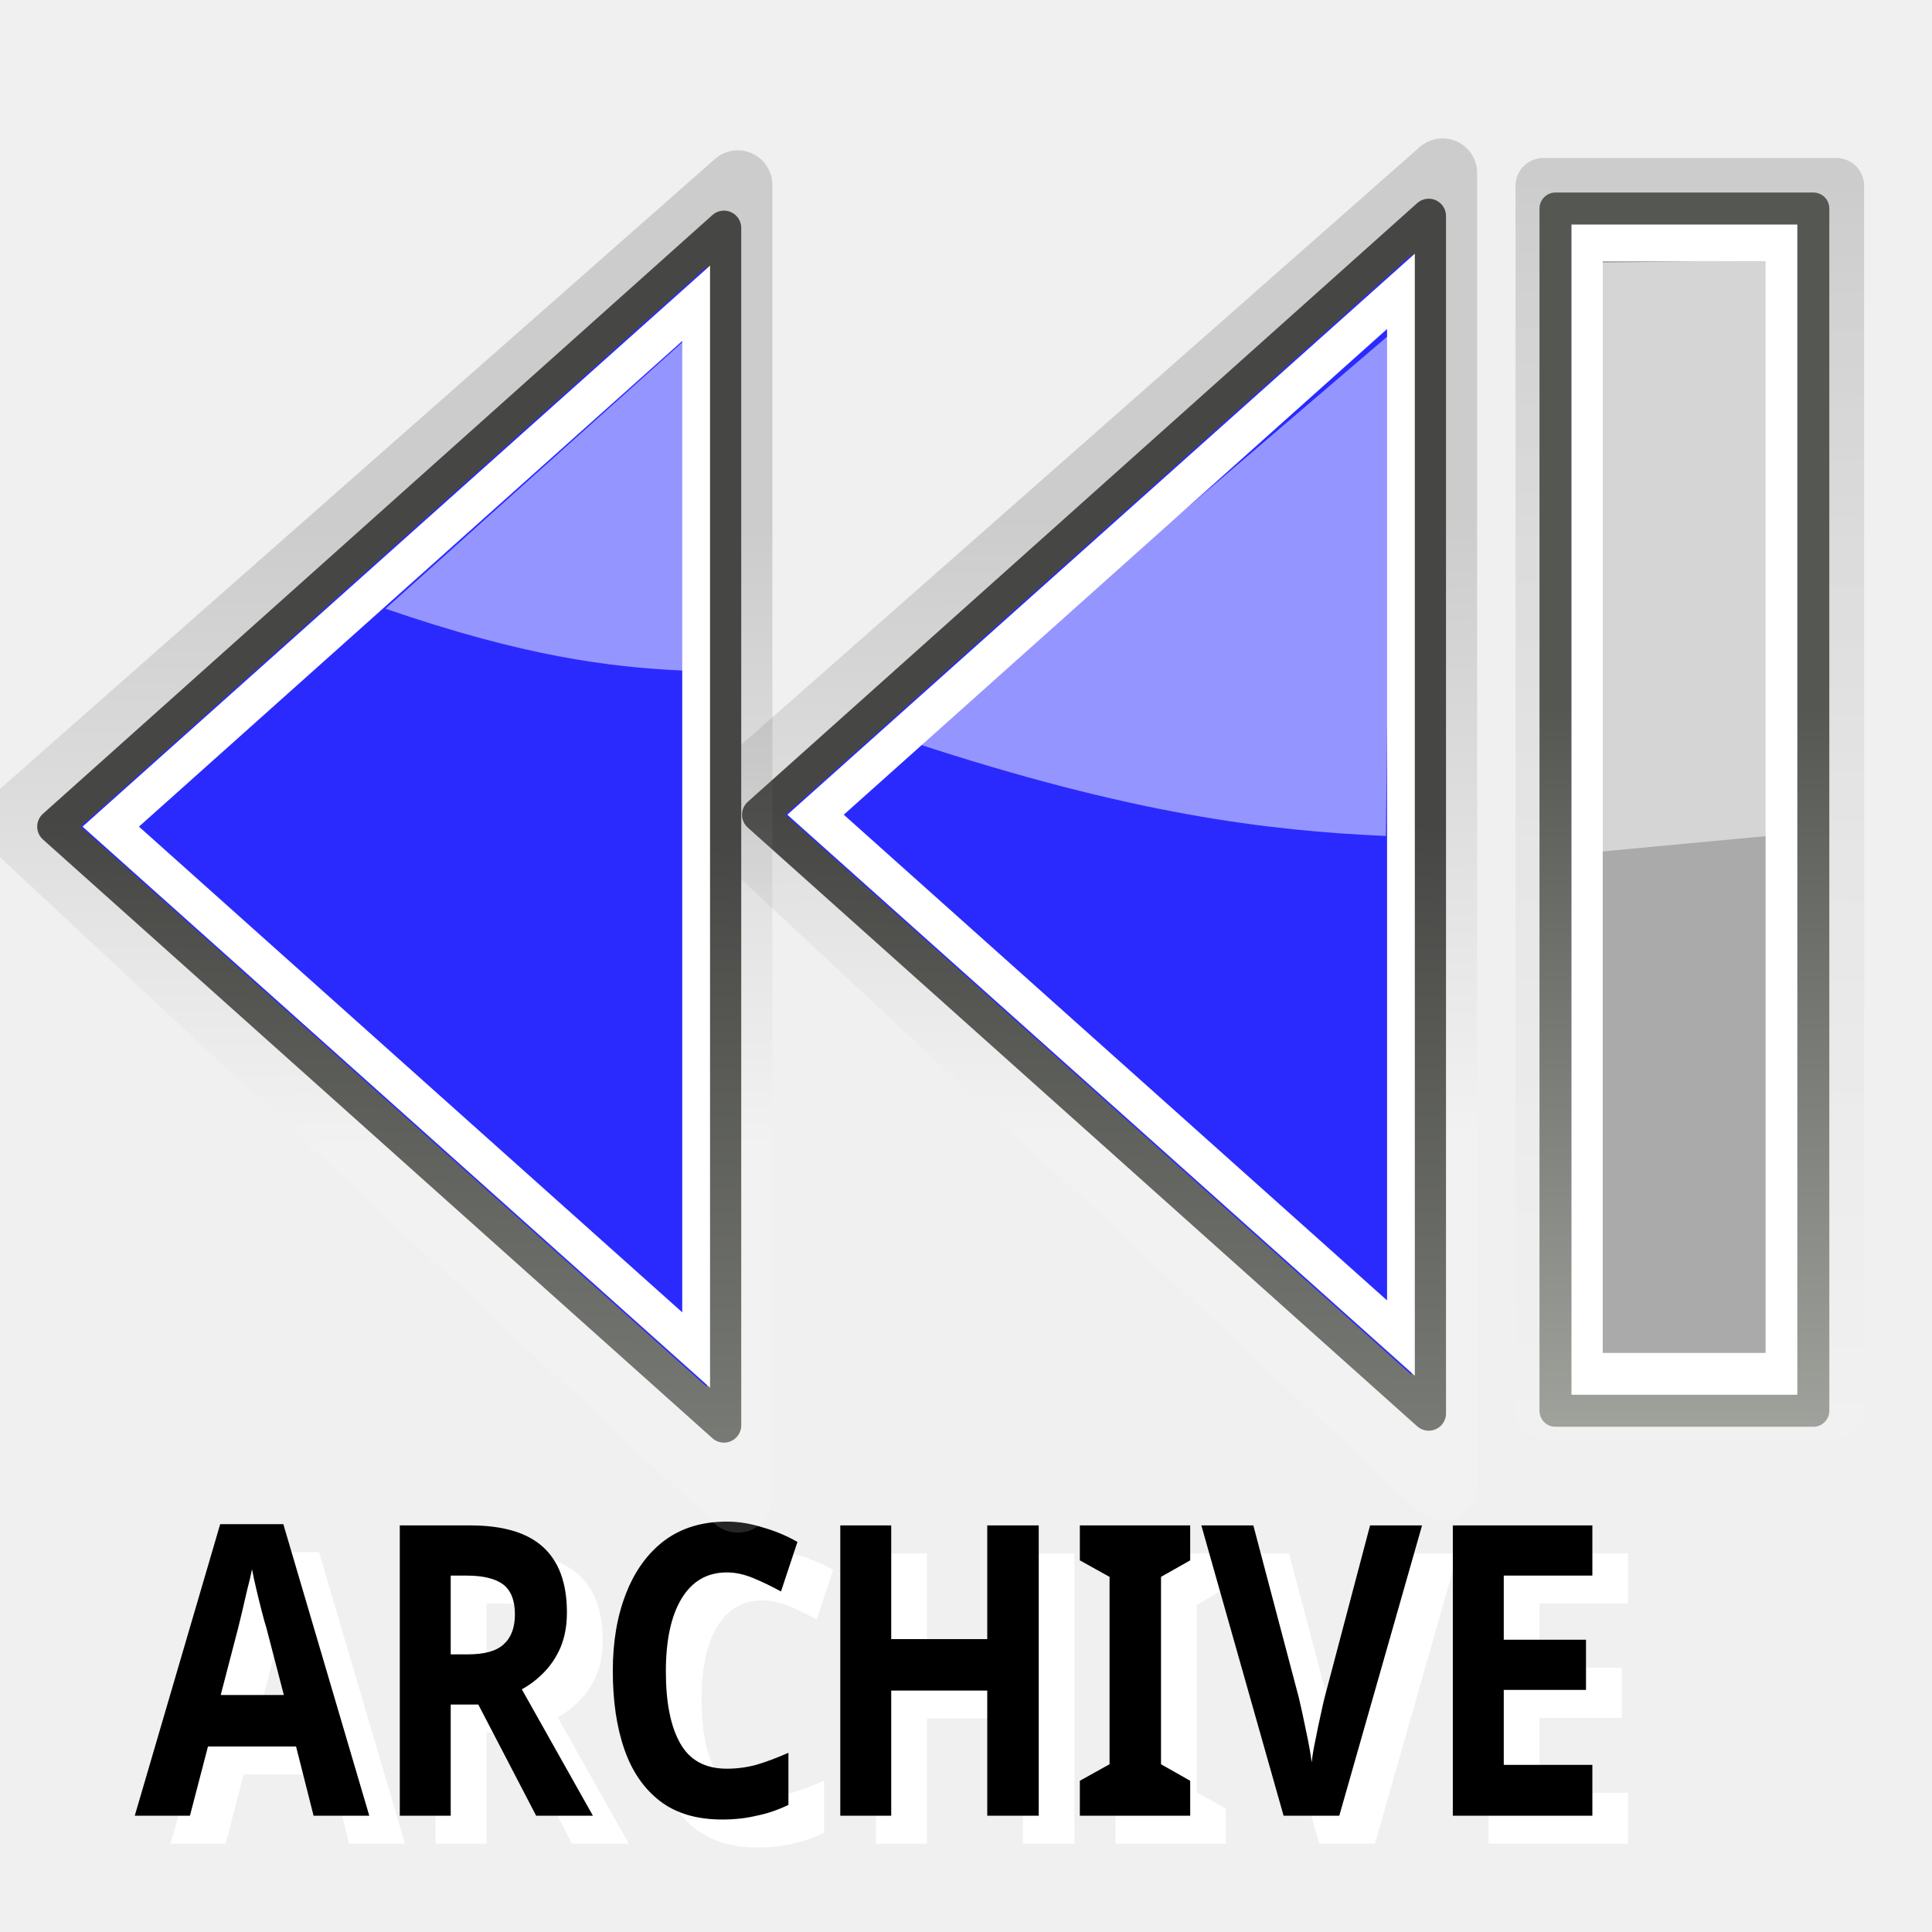
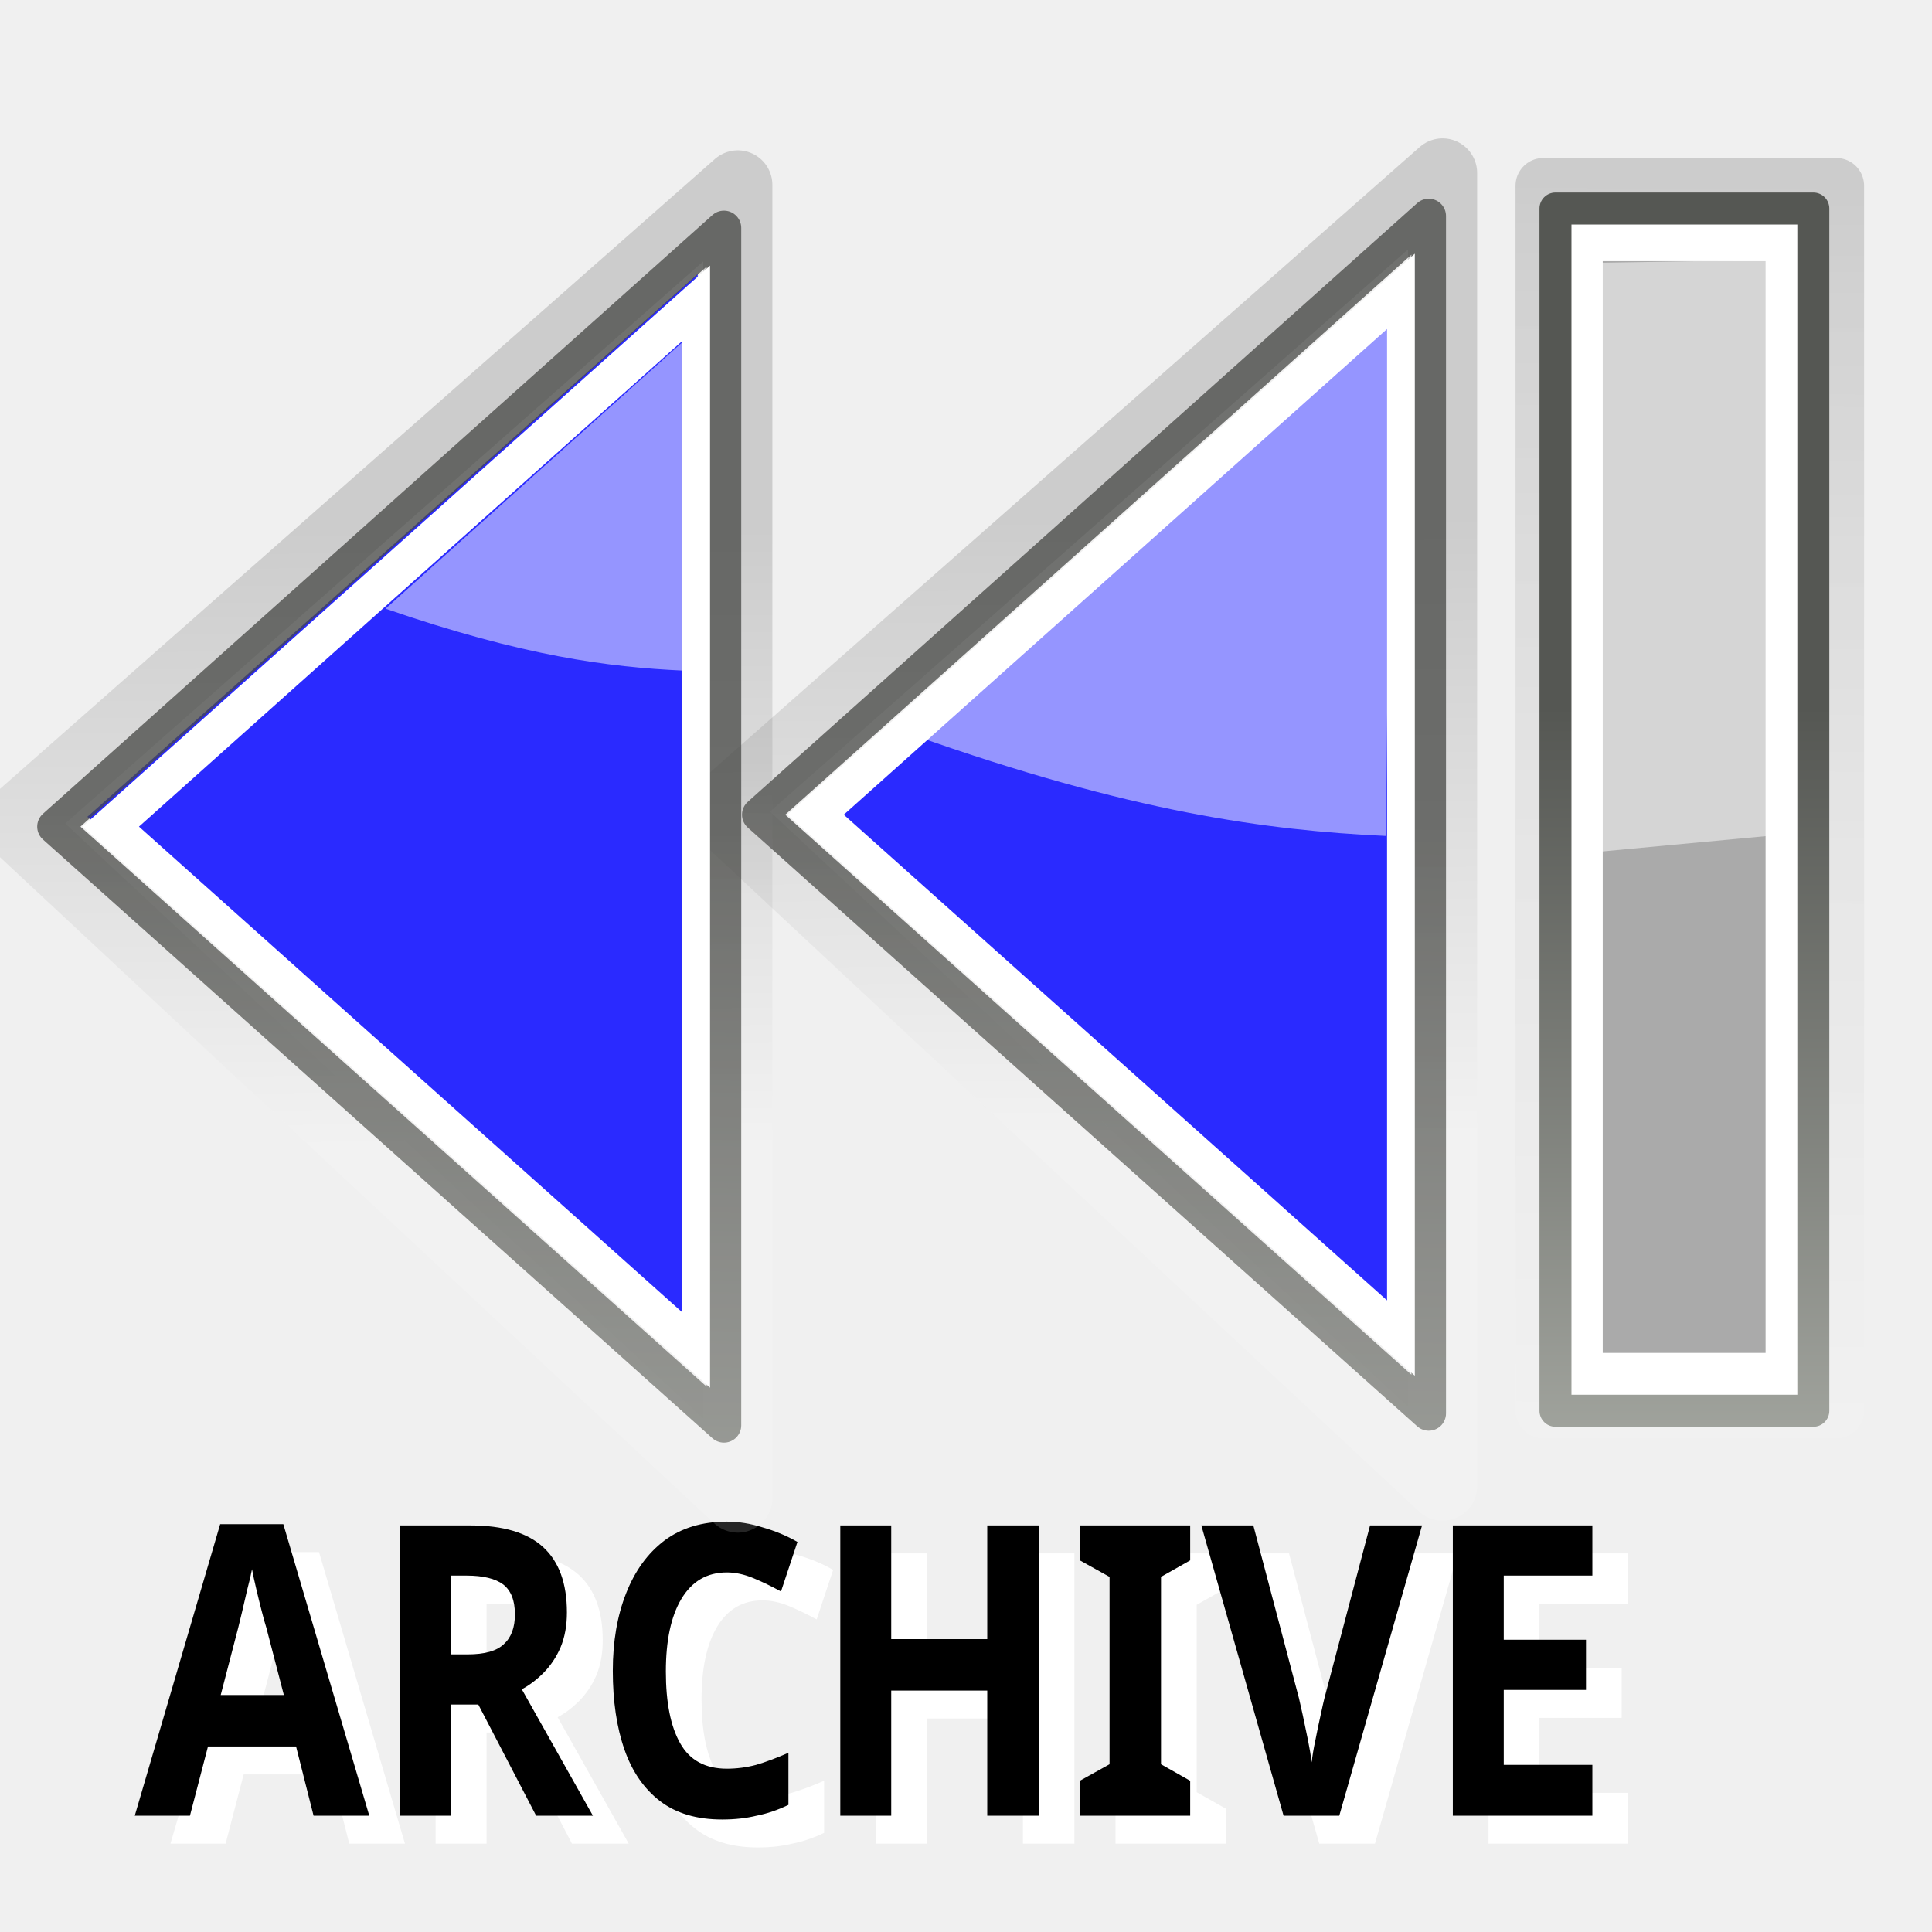
<svg xmlns="http://www.w3.org/2000/svg" xmlns:xlink="http://www.w3.org/1999/xlink" width="52" height="52" id="svg1307" version="1.0">
  <defs id="defs1309">
    <linearGradient id="linearGradient10086">
      <stop style="stop-color:white;stop-opacity:1;" offset="0" id="stop10088" />
      <stop style="stop-color:white;stop-opacity:0;" offset="1" id="stop10090" />
    </linearGradient>
    <linearGradient id="linearGradient3837">
      <stop style="stop-color:#000000;stop-opacity:1;" offset="0" id="stop3839" />
      <stop style="stop-color:#ffffff;stop-opacity:0.784;" offset="1" id="stop3841" />
    </linearGradient>
    <linearGradient id="linearGradient2257">
      <stop style="stop-color:#8bb3aa;stop-opacity:1;" offset="0" id="stop2259" />
      <stop style="stop-color:#cc0000" offset="1" id="stop2261" />
    </linearGradient>
    <linearGradient id="linearGradient2817">
      <stop style="stop-color:#000000;stop-opacity:1;" offset="0" id="stop2819" />
      <stop style="stop-color:#ffffff;stop-opacity:0.485;" offset="1" id="stop2821" />
    </linearGradient>
    <linearGradient id="linearGradient2697">
      <stop id="stop2699" offset="0" style="stop-color:#babdb6" />
      <stop id="stop2701" offset="1" style="stop-color:#555753" />
    </linearGradient>
    <linearGradient id="linearGradient2684">
      <stop id="stop2686" offset="0" style="stop-color:#ffffff;stop-opacity:1;" />
      <stop id="stop2688" offset="1" style="stop-color:#000000;stop-opacity:1;" />
    </linearGradient>
    <linearGradient id="linearGradient2584">
      <stop style="stop-color:#000000;stop-opacity:1;" offset="0" id="stop2586" />
      <stop style="stop-color:#ffffff;stop-opacity:0;" offset="1" id="stop2588" />
    </linearGradient>
    <linearGradient id="linearGradient5075">
      <stop style="stop-color:#adb0a8;stop-opacity:1;" offset="0" id="stop5077" />
      <stop style="stop-color:#464744;stop-opacity:1" offset="1" id="stop5079" />
    </linearGradient>
    <linearGradient id="linearGradient3340">
      <stop style="stop-color:#ffffff;stop-opacity:1;" offset="0" id="stop3342" />
      <stop style="stop-color:#ffffff;stop-opacity:0.629;" offset="1" id="stop3344" />
    </linearGradient>
    <linearGradient xlink:href="#linearGradient2697" id="linearGradient12002" gradientUnits="userSpaceOnUse" gradientTransform="matrix(0.867494,0,0,1.54091,-106.9092,-124.5948)" x1="169" y1="110.338" x2="169" y2="93.205" />
    <linearGradient xlink:href="#linearGradient2817" id="linearGradient12006" gradientUnits="userSpaceOnUse" gradientTransform="matrix(0.985854,0,0,1.569686,-127.5362,-127.639)" x1="174.834" y1="84.263" x2="174.745" y2="105.491" />
    <linearGradient xlink:href="#linearGradient5075" id="linearGradient2909" gradientUnits="userSpaceOnUse" gradientTransform="matrix(-0.747501,0,0,1.158789,81.435,-88.15691)" x1="71.289" y1="124.117" x2="70.827" y2="95" />
    <linearGradient xlink:href="#linearGradient2684" id="linearGradient2913" gradientUnits="userSpaceOnUse" gradientTransform="matrix(-0.843316,0,0,1.307324,88.15705,-102.3704)" x1="70.914" y1="101.742" x2="70.952" y2="88.924" />
    <linearGradient xlink:href="#linearGradient2684" id="linearGradient2042" gradientUnits="userSpaceOnUse" gradientTransform="matrix(-0.843316,0,0,1.307324,69.18792,-102.0493)" x1="70.914" y1="101.742" x2="70.952" y2="88.924" />
    <linearGradient xlink:href="#linearGradient5075" id="linearGradient2044" gradientUnits="userSpaceOnUse" gradientTransform="matrix(-0.747501,0,0,1.158789,62.46587,-87.8358)" x1="71.289" y1="124.117" x2="70.827" y2="95" />
  </defs>
  <g id="layer4" style="display:inline" />
  <g id="layer1" style="display:inline">
    <text id="text2384" y="45.349" x="5.018" style="font-size:10px;font-style:normal;font-variant:normal;font-weight:bold;font-stretch:normal;text-align:start;line-height:125%;writing-mode:lr-tb;text-anchor:start;fill:white;fill-opacity:1;stroke:none;stroke-width:1px;stroke-linecap:butt;stroke-linejoin:miter;stroke-opacity:1;display:inline;font-family:Sans" xml:space="preserve" transform="scale(0.91394,1.094164)">
      <tspan y="45.349" x="5.018" id="tspan2386">ARCHIVE</tspan>
    </text>
    <path style="opacity:0.15;color:black;fill:none;fill-opacity:1;fill-rule:evenodd;stroke:url(#linearGradient12006);stroke-width:1.495;stroke-linecap:square;stroke-linejoin:round;marker:none;marker-start:none;marker-mid:none;marker-end:none;stroke-miterlimit:4;stroke-dasharray:none;stroke-dashoffset:0;stroke-opacity:1;visibility:visible;display:inline;overflow:visible" d="M 41.538,5 L 41.538,37.963 L 49.425,37.963 L 49.425,5 L 41.538,5 z " id="path2815" />
    <path style="color:black;fill:white;fill-opacity:1;fill-rule:evenodd;stroke:none;stroke-width:1;stroke-linecap:square;stroke-linejoin:miter;marker:none;marker-start:none;marker-mid:none;marker-end:none;stroke-miterlimit:4;stroke-dasharray:none;stroke-dashoffset:0;stroke-opacity:1;visibility:visible;display:inline;overflow:visible" d="M 41.795,5.763 L 41.795,37.618 L 49,37.618 L 49,5.763 L 41.795,5.763 z " id="path5625" />
    <path id="path2762" d="M 41.866,5.612 L 41.866,37.971 L 48.806,37.971 L 48.806,5.612 L 41.866,5.612 z " style="color:black;fill:none;fill-opacity:1;fill-rule:evenodd;stroke:url(#linearGradient12002);stroke-width:0.861;stroke-linecap:square;stroke-linejoin:round;marker:none;marker-start:none;marker-mid:none;marker-end:none;stroke-miterlimit:4;stroke-dasharray:none;stroke-dashoffset:0;stroke-opacity:1;visibility:visible;display:inline;overflow:visible" />
    <path style="color:black;fill:#aaa;fill-opacity:1;fill-rule:evenodd;stroke:none;stroke-width:1;stroke-linecap:square;stroke-linejoin:miter;marker:none;marker-start:none;marker-mid:none;marker-end:none;stroke-miterlimit:4;stroke-dasharray:none;stroke-dashoffset:0;stroke-opacity:1;visibility:visible;display:inline;overflow:visible" d="M 43.138,7.029 L 43.138,36.414 L 47.521,36.414 L 47.521,7.029 L 43.138,7.029 z " id="path2827" />
    <path style="opacity:0.5;color:black;fill:white;fill-opacity:1;fill-rule:nonzero;stroke:none;stroke-width:2;stroke-linecap:round;stroke-linejoin:round;marker:none;marker-start:none;marker-mid:none;marker-end:none;stroke-miterlimit:10;stroke-dasharray:none;stroke-dashoffset:0;stroke-opacity:1;visibility:visible;display:block;overflow:visible" d="M 42.767,7.077 L 42.522,22.973 L 47.836,22.476 L 47.885,6.992 L 42.767,7.077 z " id="path2171" />
    <text id="text5046" y="44.665" x="3.968" style="font-size:10px;font-style:normal;font-variant:normal;font-weight:bold;font-stretch:normal;text-align:start;line-height:125%;writing-mode:lr-tb;text-anchor:start;fill:black;fill-opacity:1;stroke:none;stroke-width:1px;stroke-linecap:butt;stroke-linejoin:miter;stroke-opacity:1;display:inline;font-family:Sans" xml:space="preserve" transform="scale(0.91394,1.094164)">
      <tspan y="44.665" x="3.968" id="tspan5048">ARCHIVE</tspan>
    </text>
    <path id="path1976" d="M 38.827,39.998 L 38.827,4.655 L 19.34,21.825 L 38.827,39.998 z " style="opacity:0.15;color:black;fill:none;fill-opacity:1;fill-rule:evenodd;stroke:url(#linearGradient2913);stroke-width:1.861;stroke-linecap:square;stroke-linejoin:round;marker:none;marker-start:none;marker-mid:none;marker-end:none;stroke-miterlimit:4;stroke-dasharray:none;stroke-dashoffset:0;stroke-opacity:1;visibility:visible;display:inline;overflow:visible" />
-     <path style="color:black;fill:#2a2aff;fill-opacity:1;fill-rule:evenodd;stroke:none;stroke-width:1;stroke-linecap:square;stroke-linejoin:round;marker:none;marker-start:none;marker-mid:none;marker-end:none;stroke-miterlimit:4;stroke-dasharray:none;stroke-dashoffset:0;stroke-opacity:1;visibility:visible;display:inline;overflow:visible" d="M 38.454,38.042 L 38.454,5.814 L 20.437,21.928 L 38.454,38.042 z " id="path1978" />
-     <path style="color:black;fill:none;fill-opacity:1;fill-rule:evenodd;stroke:url(#linearGradient2909);stroke-width:0.931;stroke-linecap:square;stroke-linejoin:round;marker:none;marker-start:none;marker-mid:none;marker-end:none;stroke-miterlimit:4;stroke-dasharray:none;stroke-dashoffset:0;stroke-opacity:1;visibility:visible;display:inline;overflow:visible" d="M 38.454,38.042 L 38.454,5.814 L 20.437,21.928 L 38.454,38.042 z " id="path1980" />
+     <path style="color:black;fill:#2a2aff;fill-opacity:1;fill-rule:evenodd;stroke:none;stroke-width:1;stroke-linecap:square;stroke-linejoin:round;marker:none;marker-start:none;marker-mid:none;marker-end:none;stroke-miterlimit:4;stroke-dasharray:none;stroke-dashoffset:0;stroke-opacity:1;visibility:visible;display:inline;overflow:visible" d="M 37.57,36.274 L 37.57,7.405 L 21.32,21.84 L 37.57,36.274 z " id="path1978" />
+     <path style="color:black;fill:none;fill-opacity:1;fill-rule:evenodd;stroke:url(#linearGradient2909);stroke-width:0.931;stroke-linecap:square;stroke-linejoin:round;marker:none;marker-start:none;marker-mid:none;marker-end:none;stroke-miterlimit:4;stroke-dasharray:none;stroke-dashoffset:0;stroke-opacity:1;visibility:visible;display:inline;overflow:visible;opacity:0.75" d="M 38.454,38.042 L 38.454,5.814 L 20.437,21.928 L 38.454,38.042 z " id="path1980" />
    <path style="color:black;fill:white;fill-opacity:1;fill-rule:evenodd;stroke:none;stroke-width:3;stroke-linecap:square;stroke-linejoin:miter;marker:none;marker-start:none;marker-mid:none;marker-end:none;stroke-miterlimit:4;stroke-dasharray:none;stroke-dashoffset:0;stroke-opacity:1;visibility:visible;display:inline;overflow:visible" d="M 38.08,6.828 L 38.08,37.028 L 21.191,21.928 L 38.08,6.828 z M 37.333,8.855 L 22.71,21.928 L 37.333,35.001 L 37.333,8.855 z " id="path1982" />
-     <path style="opacity:0.5;color:black;fill:white;fill-opacity:1;fill-rule:nonzero;stroke:none;stroke-width:2;stroke-linecap:round;stroke-linejoin:round;marker:none;marker-start:none;marker-mid:none;marker-end:none;stroke-miterlimit:10;stroke-dasharray:none;stroke-dashoffset:0;stroke-opacity:1;visibility:visible;display:block;overflow:visible" d="M 37.455,8.959 L 37.301,22.5 C 34.111,22.361 30.456,21.913 24.573,19.979 L 37.455,8.959 z " id="path1984" />
+     <path style="opacity:0.5;color:black;fill:white;fill-opacity:1;fill-rule:nonzero;stroke:none;stroke-width:2;stroke-linecap:round;stroke-linejoin:round;marker:none;marker-start:none;marker-mid:none;marker-end:none;stroke-miterlimit:10;stroke-dasharray:none;stroke-dashoffset:0;stroke-opacity:1;visibility:visible;display:block;overflow:visible" d="M 37.455,7.899 L 37.301,22.5 C 34.111,22.35 30.456,21.867 24.573,19.781 L 37.455,7.899 z " id="path1984" />
    <path id="path2032" d="M 19.858,40.32 L 19.858,4.977 L 0.371,22.146 L 19.858,40.32 z " style="opacity:0.15;color:black;fill:none;fill-opacity:1;fill-rule:evenodd;stroke:url(#linearGradient2042);stroke-width:1.861;stroke-linecap:square;stroke-linejoin:round;marker:none;marker-start:none;marker-mid:none;marker-end:none;stroke-miterlimit:4;stroke-dasharray:none;stroke-dashoffset:0;stroke-opacity:1;visibility:visible;display:inline;overflow:visible" />
-     <path style="color:black;fill:#2a2aff;fill-opacity:1;fill-rule:evenodd;stroke:none;stroke-width:1;stroke-linecap:square;stroke-linejoin:round;marker:none;marker-start:none;marker-mid:none;marker-end:none;stroke-miterlimit:4;stroke-dasharray:none;stroke-dashoffset:0;stroke-opacity:1;visibility:visible;display:inline;overflow:visible" d="M 19.485,38.363 L 19.485,6.135 L 1.467,22.249 L 19.485,38.363 z " id="path2034" />
-     <path style="color:black;fill:none;fill-opacity:1;fill-rule:evenodd;stroke:url(#linearGradient2044);stroke-width:0.931;stroke-linecap:square;stroke-linejoin:round;marker:none;marker-start:none;marker-mid:none;marker-end:none;stroke-miterlimit:4;stroke-dasharray:none;stroke-dashoffset:0;stroke-opacity:1;visibility:visible;display:inline;overflow:visible" d="M 19.485,38.363 L 19.485,6.135 L 1.467,22.249 L 19.485,38.363 z " id="path2036" />
+     <path style="color:black;fill:#2a2aff;fill-opacity:1;fill-rule:evenodd;stroke:none;stroke-width:1;stroke-linecap:square;stroke-linejoin:round;marker:none;marker-start:none;marker-mid:none;marker-end:none;stroke-miterlimit:4;stroke-dasharray:none;stroke-dashoffset:0;stroke-opacity:1;visibility:visible;display:inline;overflow:visible" d="M 18.778,36.595 L 18.778,7.373 L 2.351,21.984 L 18.778,36.595 z " id="path2034" />
+     <path style="color:black;fill:none;fill-opacity:1;fill-rule:evenodd;stroke:url(#linearGradient2044);stroke-width:0.931;stroke-linecap:square;stroke-linejoin:round;marker:none;marker-start:none;marker-mid:none;marker-end:none;stroke-miterlimit:4;stroke-dasharray:none;stroke-dashoffset:0;stroke-opacity:1;visibility:visible;display:inline;overflow:visible;opacity:0.75" d="M 19.485,38.363 L 19.485,6.135 L 1.467,22.249 L 19.485,38.363 z " id="path2036" />
    <path style="color:black;fill:white;fill-opacity:1;fill-rule:evenodd;stroke:none;stroke-width:3;stroke-linecap:square;stroke-linejoin:miter;marker:none;marker-start:none;marker-mid:none;marker-end:none;stroke-miterlimit:4;stroke-dasharray:none;stroke-dashoffset:0;stroke-opacity:1;visibility:visible;display:inline;overflow:visible" d="M 19.111,7.149 L 19.111,37.35 L 2.222,22.249 L 19.111,7.149 z M 18.363,9.177 L 3.74,22.249 L 18.363,35.322 L 18.363,9.177 z " id="path2038" />
    <path style="opacity:0.5;color:black;fill:white;fill-opacity:1;fill-rule:nonzero;stroke:none;stroke-width:2;stroke-linecap:round;stroke-linejoin:round;marker:none;marker-start:none;marker-mid:none;marker-end:none;stroke-miterlimit:10;stroke-dasharray:none;stroke-dashoffset:0;stroke-opacity:1;visibility:visible;display:block;overflow:visible" d="M 18.486,9.104 L 18.389,18.049 C 16.381,17.957 14.08,17.66 10.377,16.383 L 18.486,9.104 z " id="path2040" />
  </g>
</svg>
